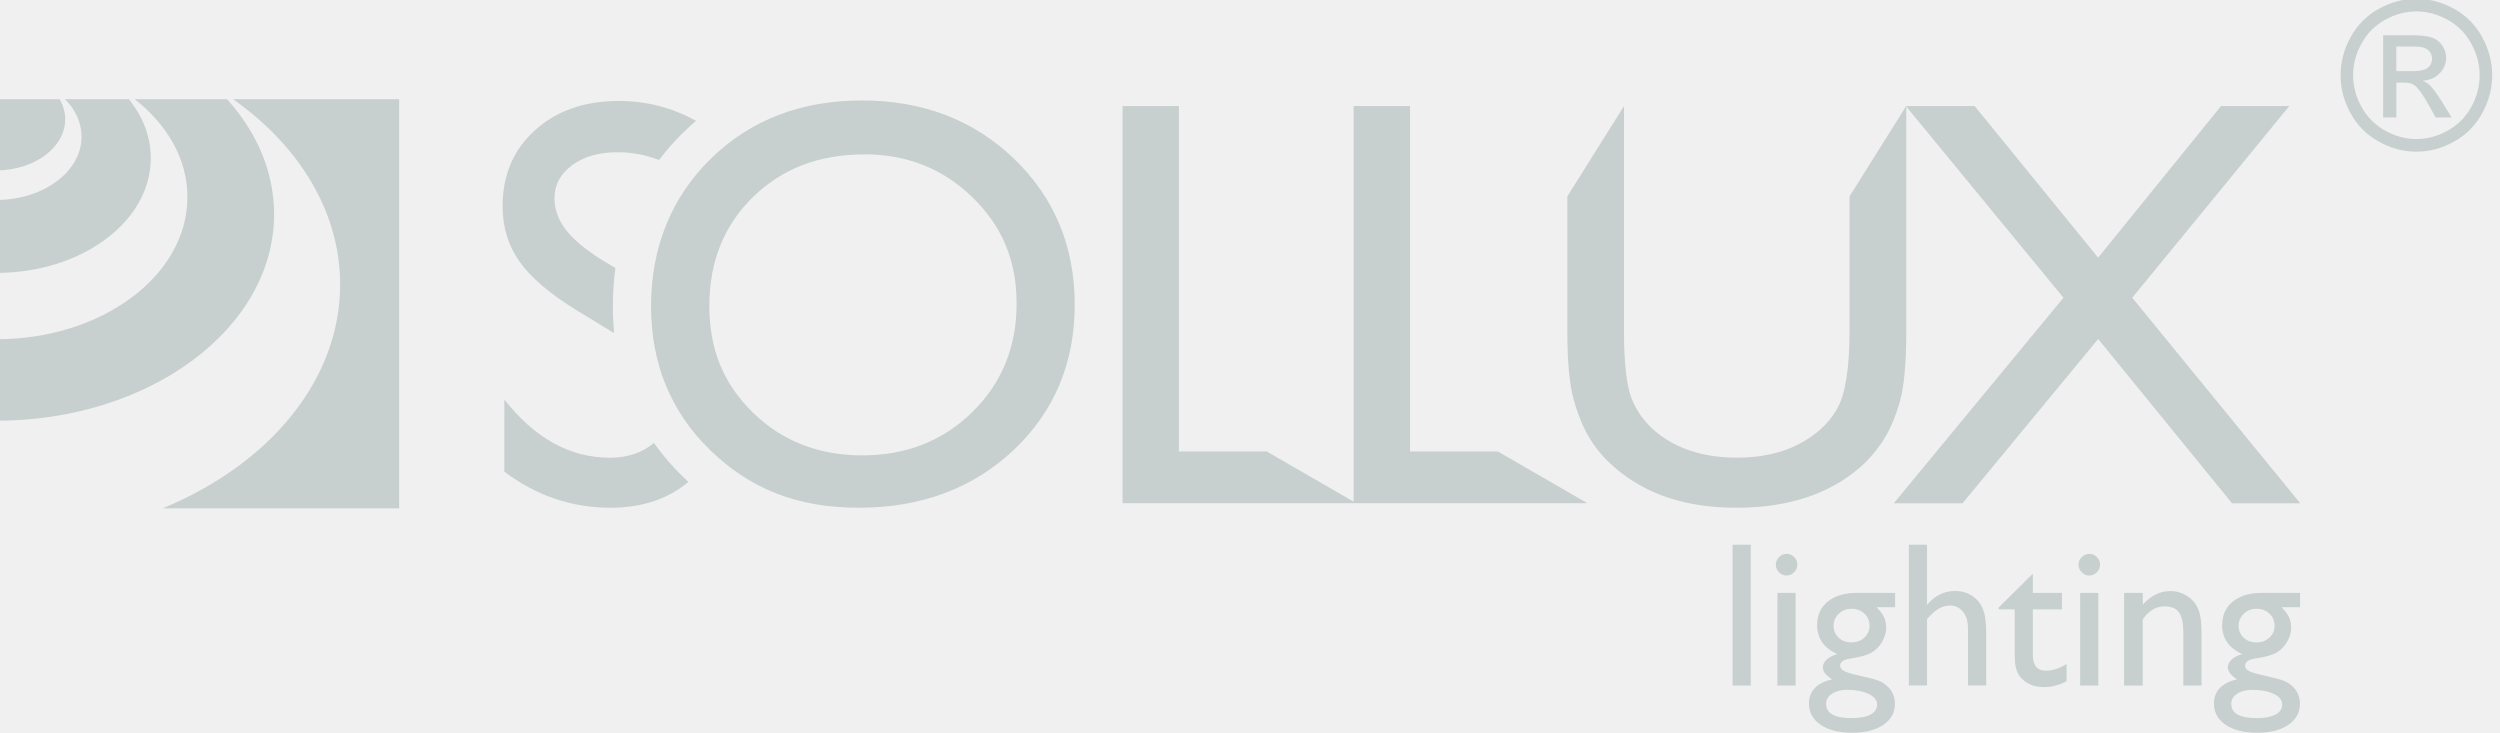
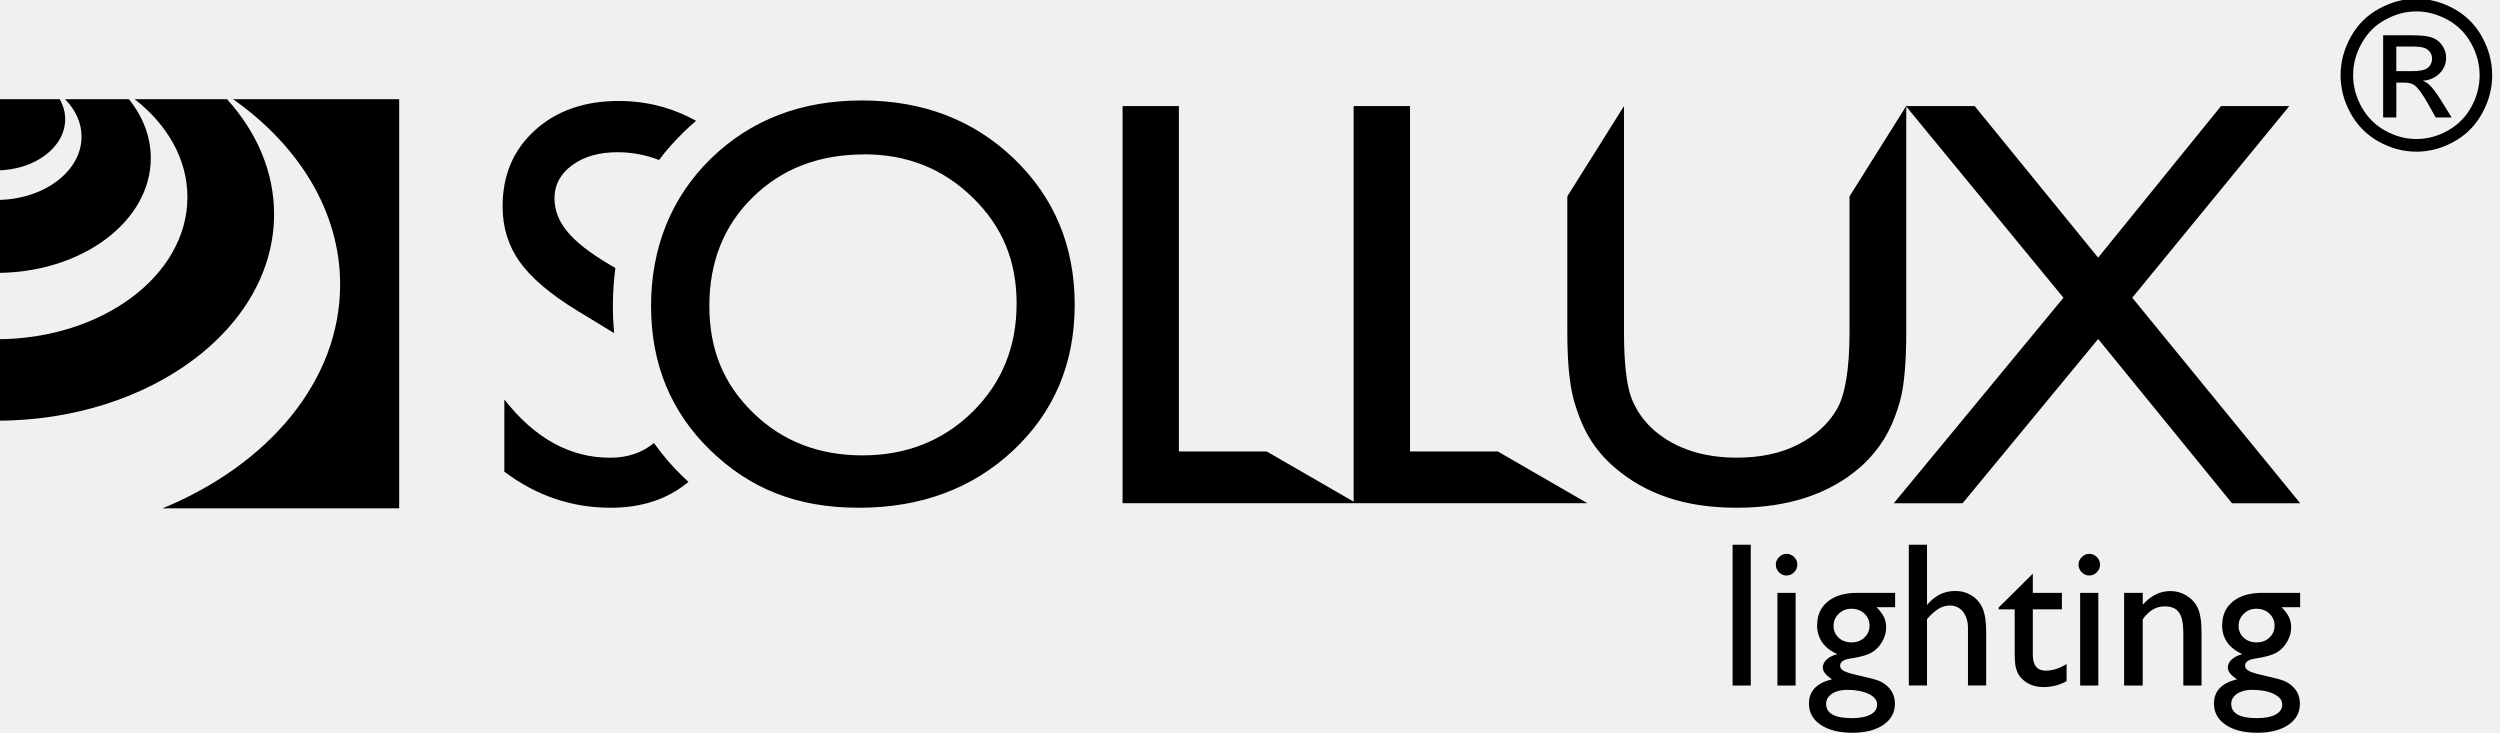
<svg xmlns="http://www.w3.org/2000/svg" width="174" height="51" viewBox="0 0 174 51" fill="none">
  <g clip-path="url(#clip0_773_887)">
-     <path d="M78.127 7.384H82.051V31.422H88.164L94.213 34.915V7.384H98.137V31.422H104.249L110.481 35.021H78.131V7.384H78.127ZM59.986 6.992C64.226 6.992 67.754 8.343 70.573 11.044C73.386 13.753 74.799 17.14 74.799 21.213C74.799 25.287 73.372 28.66 70.535 31.337C67.687 34.003 64.1 35.339 59.773 35.339C55.445 35.339 52.191 34.003 49.438 31.337C46.685 28.664 45.314 25.315 45.314 21.295C45.314 17.274 46.699 13.753 49.473 11.044C52.243 8.343 55.747 6.992 59.986 6.992ZM60.141 10.747C57.006 10.747 54.421 11.741 52.405 13.717C50.381 15.697 49.371 18.222 49.371 21.291C49.371 24.36 50.381 26.747 52.412 28.724C54.442 30.704 56.978 31.694 60.025 31.694C63.072 31.694 65.636 30.683 67.687 28.667C69.735 26.648 70.756 24.138 70.756 21.125C70.756 18.112 69.739 15.736 67.687 13.739C65.639 11.741 63.129 10.74 60.141 10.74V10.747ZM47.913 33.54C46.485 34.735 44.683 35.339 42.495 35.339C39.787 35.339 37.325 34.501 35.102 32.829V27.804C37.22 30.506 39.668 31.857 42.456 31.857C43.68 31.857 44.697 31.517 45.514 30.831C46.096 31.655 46.766 32.44 47.527 33.175C47.657 33.303 47.786 33.423 47.92 33.543L47.913 33.54ZM42.74 23.183L40.163 21.613C38.286 20.464 36.961 19.332 36.165 18.215C35.376 17.101 34.98 15.818 34.98 14.368C34.98 12.193 35.73 10.425 37.231 9.068C38.725 7.71 40.675 7.027 43.063 7.027C44.991 7.027 46.783 7.491 48.446 8.41C48.144 8.668 47.849 8.933 47.562 9.216C46.938 9.824 46.373 10.464 45.868 11.136C44.935 10.775 43.974 10.595 42.982 10.595C41.702 10.595 40.65 10.892 39.829 11.493C39.005 12.094 38.591 12.865 38.591 13.795C38.591 14.626 38.893 15.407 39.496 16.132C40.099 16.861 41.071 17.617 42.417 18.41L42.831 18.653C42.715 19.513 42.656 20.4 42.656 21.32C42.656 21.956 42.687 22.578 42.743 23.186L42.74 23.183ZM154.586 7.384H159.334L148.404 20.722L160.095 35.025H155.347L146.033 23.593L136.596 35.025H131.809L143.617 20.722L132.676 7.413V23.038C132.676 25.266 132.528 26.899 132.233 27.939C131.939 28.978 131.564 29.862 131.115 30.58C130.659 31.301 130.113 31.952 129.453 32.532C127.296 34.402 124.431 35.339 120.861 35.339C117.291 35.339 114.521 34.395 112.351 32.511C111.694 31.945 111.136 31.301 110.688 30.58C110.239 29.866 109.857 28.964 109.548 27.879C109.24 26.8 109.085 25.198 109.085 23.07V13.668L113.03 7.384V23.07C113.03 25.251 113.206 26.782 113.539 27.681C113.879 28.579 114.436 29.357 115.205 30.018C116.67 31.241 118.568 31.853 120.896 31.853C122.53 31.853 123.951 31.549 125.157 30.934C126.356 30.318 127.251 29.509 127.843 28.49C128.432 27.476 128.727 25.669 128.727 23.07V13.668L132.661 7.399L132.651 7.384H137.438L146.03 17.932L154.582 7.384H154.586Z" fill="#C7D0CF" />
-     <path d="M156.749 48.012C156.326 48.012 155.974 48.104 155.701 48.285C155.431 48.465 155.294 48.702 155.294 48.985C155.294 49.649 155.886 49.982 157.076 49.982C157.636 49.982 158.071 49.901 158.38 49.734C158.689 49.568 158.843 49.335 158.843 49.031C158.843 48.727 158.646 48.486 158.257 48.299C157.868 48.111 157.364 48.012 156.746 48.012M157.044 42.369C156.701 42.369 156.409 42.482 156.167 42.719C155.926 42.952 155.806 43.235 155.806 43.561C155.806 43.886 155.926 44.165 156.16 44.384C156.398 44.604 156.697 44.71 157.058 44.71C157.419 44.71 157.714 44.6 157.953 44.377C158.191 44.155 158.31 43.879 158.31 43.547C158.31 43.214 158.191 42.928 157.948 42.705C157.707 42.478 157.409 42.369 157.044 42.369ZM154.667 43.49C154.667 42.804 154.916 42.259 155.414 41.86C155.911 41.46 156.592 41.262 157.455 41.262H160.088V42.259H158.794C159.046 42.514 159.218 42.751 159.317 42.959C159.415 43.172 159.464 43.408 159.464 43.681C159.464 44.017 159.369 44.349 159.18 44.674C158.991 45 158.745 45.247 158.447 45.42C158.148 45.594 157.658 45.732 156.974 45.834C156.497 45.905 156.258 46.068 156.258 46.333C156.258 46.481 156.349 46.605 156.526 46.7C156.704 46.796 157.027 46.895 157.496 46.997C158.279 47.171 158.783 47.305 159.008 47.404C159.232 47.503 159.435 47.645 159.615 47.825C159.92 48.133 160.074 48.522 160.074 48.988C160.074 49.6 159.804 50.088 159.26 50.456C158.72 50.82 157.998 51 157.096 51C156.195 51 155.452 50.816 154.908 50.449C154.365 50.081 154.092 49.589 154.092 48.971C154.092 48.097 154.628 47.535 155.697 47.28C155.27 47.005 155.056 46.732 155.056 46.46C155.056 46.255 155.147 46.064 155.329 45.898C155.511 45.732 155.76 45.604 156.069 45.527C155.126 45.106 154.656 44.427 154.656 43.486L154.667 43.49ZM149.136 41.262V42.083C149.701 41.453 150.346 41.138 151.065 41.138C151.465 41.138 151.833 41.241 152.177 41.45C152.52 41.658 152.783 41.941 152.958 42.305C153.138 42.666 153.226 43.242 153.226 44.027V47.715H151.959V44.041C151.959 43.38 151.861 42.91 151.661 42.631C151.461 42.344 151.128 42.203 150.658 42.203C150.058 42.203 149.554 42.503 149.133 43.108V47.715H147.839V41.262H149.133H149.136ZM144.778 41.262H146.043V47.715H144.778V41.262ZM145.402 38.547C145.611 38.547 145.788 38.617 145.938 38.766C146.085 38.911 146.163 39.088 146.163 39.296C146.163 39.505 146.085 39.682 145.938 39.83C145.788 39.982 145.611 40.056 145.402 40.056C145.205 40.056 145.036 39.979 144.89 39.83C144.739 39.678 144.665 39.501 144.665 39.3C144.665 39.098 144.739 38.932 144.89 38.776C145.036 38.624 145.208 38.55 145.402 38.55V38.547ZM139.107 42.284L141.484 39.929V41.262H143.508V42.411H141.484V45.572C141.484 46.312 141.79 46.679 142.396 46.679C142.848 46.679 143.329 46.527 143.834 46.216V47.408C143.346 47.683 142.817 47.821 142.242 47.821C141.667 47.821 141.179 47.652 140.797 47.309C140.674 47.206 140.577 47.089 140.499 46.962C140.422 46.831 140.355 46.665 140.299 46.456C140.246 46.248 140.222 45.852 140.222 45.268V42.408H139.107V42.281V42.284ZM132.854 37.914H134.12V42.107C134.649 41.46 135.305 41.131 136.091 41.131C136.516 41.131 136.897 41.241 137.238 41.453C137.574 41.669 137.827 41.966 137.992 42.344C138.156 42.722 138.238 43.285 138.238 44.034V47.708H136.971V43.716C136.971 43.246 136.855 42.864 136.628 42.578C136.396 42.291 136.094 42.146 135.719 42.146C135.442 42.146 135.179 42.217 134.933 42.365C134.689 42.51 134.415 42.751 134.12 43.087V47.708H132.854V37.91V37.914ZM128.555 48.012C128.131 48.012 127.78 48.104 127.506 48.285C127.236 48.465 127.099 48.702 127.099 48.985C127.099 49.649 127.692 49.982 128.881 49.982C129.442 49.982 129.877 49.901 130.185 49.734C130.494 49.568 130.648 49.335 130.648 49.031C130.648 48.727 130.452 48.486 130.063 48.299C129.673 48.111 129.169 48.012 128.552 48.012H128.555ZM128.853 42.369C128.509 42.369 128.218 42.482 127.977 42.719C127.734 42.952 127.615 43.235 127.615 43.561C127.615 43.886 127.734 44.165 127.969 44.384C128.208 44.604 128.506 44.71 128.867 44.71C129.228 44.71 129.522 44.6 129.761 44.377C129.999 44.155 130.119 43.879 130.119 43.547C130.119 43.214 129.999 42.928 129.758 42.705C129.516 42.478 129.218 42.369 128.853 42.369ZM126.476 43.49C126.476 42.804 126.724 42.259 127.222 41.86C127.72 41.46 128.401 41.262 129.264 41.262H131.901V42.259H130.606C130.859 42.514 131.031 42.751 131.129 42.959C131.227 43.172 131.276 43.408 131.276 43.681C131.276 44.017 131.181 44.349 130.992 44.674C130.803 45 130.557 45.247 130.259 45.42C129.961 45.594 129.47 45.732 128.786 45.834C128.309 45.905 128.071 46.068 128.071 46.333C128.071 46.481 128.163 46.605 128.338 46.7C128.516 46.796 128.839 46.895 129.309 46.997C130.091 47.171 130.596 47.305 130.82 47.404C131.045 47.503 131.248 47.645 131.427 47.825C131.732 48.133 131.886 48.522 131.886 48.988C131.886 49.6 131.616 50.088 131.072 50.456C130.533 50.82 129.81 51 128.909 51C128.008 51 127.265 50.816 126.721 50.449C126.177 50.081 125.904 49.589 125.904 48.971C125.904 48.097 126.44 47.535 127.509 47.28C127.082 47.005 126.868 46.732 126.868 46.46C126.868 46.255 126.959 46.064 127.142 45.898C127.323 45.732 127.573 45.604 127.881 45.527C126.939 45.106 126.468 44.427 126.468 43.486L126.476 43.49ZM123.708 41.262H124.974V47.715H123.708V41.262ZM124.332 38.547C124.543 38.547 124.718 38.617 124.869 38.766C125.017 38.911 125.094 39.088 125.094 39.296C125.094 39.505 125.017 39.682 124.869 39.83C124.718 39.982 124.543 40.056 124.332 40.056C124.136 40.056 123.968 39.979 123.82 39.83C123.67 39.678 123.596 39.501 123.596 39.3C123.596 39.098 123.67 38.932 123.82 38.776C123.968 38.624 124.14 38.55 124.332 38.55V38.547ZM120.588 37.914H121.854V47.712H120.588V37.914Z" fill="#C7D0CF" />
-     <path fill-rule="evenodd" clip-rule="evenodd" d="M4.154 6.904H-0.457V11.854C-0.387 11.854 -0.317 11.857 -0.247 11.857C2.394 11.857 4.537 10.263 4.537 8.3C4.537 7.805 4.4 7.331 4.154 6.904ZM8.966 6.904H4.526C5.249 7.632 5.676 8.534 5.676 9.51C5.676 11.942 3.025 13.915 -0.243 13.915C-0.313 13.915 -0.383 13.915 -0.454 13.915V18.993C-0.383 18.993 -0.313 18.993 -0.243 18.993C5.687 18.993 10.495 15.418 10.495 11.005C10.495 9.506 9.937 8.102 8.969 6.904H8.966ZM15.804 6.904H9.373C11.649 8.679 13.044 11.079 13.044 13.724C13.044 19.184 7.093 23.611 -0.247 23.611C-0.317 23.611 -0.387 23.611 -0.457 23.611V29.282C-0.387 29.282 -0.317 29.282 -0.25 29.282C10.425 29.282 19.076 22.847 19.076 14.909C19.076 11.946 17.866 9.191 15.801 6.904H15.804ZM27.787 6.904H16.225C20.812 10.146 23.673 14.725 23.673 19.803C23.673 26.507 18.687 32.344 11.319 35.378H27.783V6.904H27.787Z" fill="#C7D0CF" />
-     <path d="M166.782 4.952H167.894C168.427 4.952 168.789 4.874 168.981 4.715C169.174 4.556 169.272 4.344 169.272 4.085C169.272 3.916 169.223 3.764 169.132 3.633C169.037 3.499 168.911 3.4 168.746 3.336C168.578 3.272 168.272 3.237 167.823 3.237H166.782V4.955V4.952ZM165.867 8.173V2.455H167.82C168.49 2.455 168.97 2.508 169.269 2.615C169.57 2.721 169.805 2.904 169.984 3.17C170.159 3.431 170.251 3.711 170.251 4.008C170.251 4.425 170.104 4.789 169.805 5.097C169.51 5.408 169.115 5.581 168.623 5.62C168.823 5.705 168.984 5.804 169.104 5.924C169.332 6.147 169.613 6.525 169.945 7.059L170.636 8.177H169.524L169.02 7.275C168.623 6.564 168.301 6.119 168.059 5.942C167.891 5.811 167.648 5.747 167.326 5.751H166.785V8.177H165.87L165.867 8.173ZM168.185 0.794C167.442 0.794 166.719 0.984 166.018 1.37C165.317 1.752 164.766 2.3 164.37 3.014C163.973 3.725 163.777 4.467 163.777 5.238C163.777 6.009 163.973 6.741 164.362 7.441C164.752 8.145 165.295 8.693 165.993 9.085C166.691 9.478 167.424 9.676 168.185 9.676C168.946 9.676 169.676 9.478 170.373 9.085C171.071 8.693 171.618 8.145 172.004 7.441C172.39 6.737 172.582 6.005 172.582 5.238C172.582 4.471 172.386 3.728 171.99 3.014C171.597 2.303 171.046 1.752 170.342 1.37C169.636 0.988 168.918 0.794 168.182 0.794H168.185ZM168.185 -0.087C169.072 -0.087 169.935 0.143 170.78 0.603C171.621 1.059 172.281 1.716 172.751 2.569C173.221 3.424 173.456 4.312 173.456 5.238C173.456 6.165 173.224 7.038 172.758 7.883C172.295 8.732 171.646 9.386 170.808 9.853C169.97 10.323 169.093 10.556 168.182 10.556C167.27 10.556 166.393 10.323 165.555 9.853C164.717 9.386 164.065 8.728 163.602 7.883C163.135 7.038 162.904 6.154 162.904 5.238C162.904 4.322 163.139 3.424 163.612 2.569C164.085 1.716 164.745 1.059 165.586 0.603C166.432 0.143 167.294 -0.087 168.182 -0.087H168.185Z" fill="#C7D0CF" />
+     <path d="M78.127 7.384H82.051V31.422H88.164L94.213 34.915V7.384H98.137V31.422H104.249L110.481 35.021H78.131V7.384H78.127ZM59.986 6.992C64.226 6.992 67.754 8.343 70.573 11.044C73.386 13.753 74.799 17.14 74.799 21.213C74.799 25.287 73.372 28.66 70.535 31.337C67.687 34.003 64.1 35.339 59.773 35.339C55.445 35.339 52.191 34.003 49.438 31.337C46.685 28.664 45.314 25.315 45.314 21.295C45.314 17.274 46.699 13.753 49.473 11.044C52.243 8.343 55.747 6.992 59.986 6.992ZM60.141 10.747C57.006 10.747 54.421 11.741 52.405 13.717C50.381 15.697 49.371 18.222 49.371 21.291C49.371 24.36 50.381 26.747 52.412 28.724C54.442 30.704 56.978 31.694 60.025 31.694C63.072 31.694 65.636 30.683 67.687 28.667C69.735 26.648 70.756 24.138 70.756 21.125C70.756 18.112 69.739 15.736 67.687 13.739C65.639 11.741 63.129 10.74 60.141 10.74V10.747ZM47.913 33.54C46.485 34.735 44.683 35.339 42.495 35.339C39.787 35.339 37.325 34.501 35.102 32.829V27.804C37.22 30.506 39.668 31.857 42.456 31.857C43.68 31.857 44.697 31.517 45.514 30.831C46.096 31.655 46.766 32.44 47.527 33.175C47.657 33.303 47.786 33.423 47.92 33.543L47.913 33.54ZM42.74 23.183L40.163 21.613C38.286 20.464 36.961 19.332 36.165 18.215C35.376 17.101 34.98 15.818 34.98 14.368C34.98 12.193 35.73 10.425 37.231 9.068C38.725 7.71 40.675 7.027 43.063 7.027C44.991 7.027 46.783 7.491 48.446 8.41C48.144 8.668 47.849 8.933 47.562 9.216C46.938 9.824 46.373 10.464 45.868 11.136C44.935 10.775 43.974 10.595 42.982 10.595C41.702 10.595 40.65 10.892 39.829 11.493C39.005 12.094 38.591 12.865 38.591 13.795C38.591 14.626 38.893 15.407 39.496 16.132C40.099 16.861 41.071 17.617 42.417 18.41L42.831 18.653C42.715 19.513 42.656 20.4 42.656 21.32C42.656 21.956 42.687 22.578 42.743 23.186L42.74 23.183ZM154.586 7.384H159.334L148.404 20.722L160.095 35.025H155.347L146.033 23.593L136.596 35.025H131.809L143.617 20.722L132.676 7.413V23.038C132.676 25.266 132.528 26.899 132.233 27.939C131.939 28.978 131.564 29.862 131.115 30.58C130.659 31.301 130.113 31.952 129.453 32.532C127.296 34.402 124.431 35.339 120.861 35.339C117.291 35.339 114.521 34.395 112.351 32.511C111.694 31.945 111.136 31.301 110.688 30.58C110.239 29.866 109.857 28.964 109.548 27.879C109.24 26.8 109.085 25.198 109.085 23.07V13.668L113.03 7.384V23.07C113.03 25.251 113.206 26.782 113.539 27.681C113.879 28.579 114.436 29.357 115.205 30.018C116.67 31.241 118.568 31.853 120.896 31.853C122.53 31.853 123.951 31.549 125.157 30.934C126.356 30.318 127.251 29.509 127.843 28.49C128.432 27.476 128.727 25.669 128.727 23.07V13.668L132.661 7.399L132.651 7.384H137.438L146.03 17.932L154.582 7.384H154.586Z" fill="#000" />
+     <path d="M156.749 48.012C156.326 48.012 155.974 48.104 155.701 48.285C155.431 48.465 155.294 48.702 155.294 48.985C155.294 49.649 155.886 49.982 157.076 49.982C157.636 49.982 158.071 49.901 158.38 49.734C158.689 49.568 158.843 49.335 158.843 49.031C158.843 48.727 158.646 48.486 158.257 48.299C157.868 48.111 157.364 48.012 156.746 48.012M157.044 42.369C156.701 42.369 156.409 42.482 156.167 42.719C155.926 42.952 155.806 43.235 155.806 43.561C155.806 43.886 155.926 44.165 156.16 44.384C156.398 44.604 156.697 44.71 157.058 44.71C157.419 44.71 157.714 44.6 157.953 44.377C158.191 44.155 158.31 43.879 158.31 43.547C158.31 43.214 158.191 42.928 157.948 42.705C157.707 42.478 157.409 42.369 157.044 42.369ZM154.667 43.49C154.667 42.804 154.916 42.259 155.414 41.86C155.911 41.46 156.592 41.262 157.455 41.262H160.088V42.259H158.794C159.046 42.514 159.218 42.751 159.317 42.959C159.415 43.172 159.464 43.408 159.464 43.681C159.464 44.017 159.369 44.349 159.18 44.674C158.991 45 158.745 45.247 158.447 45.42C158.148 45.594 157.658 45.732 156.974 45.834C156.497 45.905 156.258 46.068 156.258 46.333C156.258 46.481 156.349 46.605 156.526 46.7C156.704 46.796 157.027 46.895 157.496 46.997C158.279 47.171 158.783 47.305 159.008 47.404C159.232 47.503 159.435 47.645 159.615 47.825C159.92 48.133 160.074 48.522 160.074 48.988C160.074 49.6 159.804 50.088 159.26 50.456C158.72 50.82 157.998 51 157.096 51C156.195 51 155.452 50.816 154.908 50.449C154.365 50.081 154.092 49.589 154.092 48.971C154.092 48.097 154.628 47.535 155.697 47.28C155.27 47.005 155.056 46.732 155.056 46.46C155.056 46.255 155.147 46.064 155.329 45.898C155.511 45.732 155.76 45.604 156.069 45.527C155.126 45.106 154.656 44.427 154.656 43.486L154.667 43.49ZM149.136 41.262V42.083C149.701 41.453 150.346 41.138 151.065 41.138C151.465 41.138 151.833 41.241 152.177 41.45C152.52 41.658 152.783 41.941 152.958 42.305C153.138 42.666 153.226 43.242 153.226 44.027V47.715H151.959V44.041C151.959 43.38 151.861 42.91 151.661 42.631C151.461 42.344 151.128 42.203 150.658 42.203C150.058 42.203 149.554 42.503 149.133 43.108V47.715H147.839V41.262H149.133H149.136ZM144.778 41.262H146.043V47.715H144.778V41.262ZM145.402 38.547C145.611 38.547 145.788 38.617 145.938 38.766C146.085 38.911 146.163 39.088 146.163 39.296C146.163 39.505 146.085 39.682 145.938 39.83C145.788 39.982 145.611 40.056 145.402 40.056C145.205 40.056 145.036 39.979 144.89 39.83C144.739 39.678 144.665 39.501 144.665 39.3C144.665 39.098 144.739 38.932 144.89 38.776C145.036 38.624 145.208 38.55 145.402 38.55V38.547ZM139.107 42.284L141.484 39.929V41.262H143.508V42.411H141.484V45.572C141.484 46.312 141.79 46.679 142.396 46.679C142.848 46.679 143.329 46.527 143.834 46.216V47.408C143.346 47.683 142.817 47.821 142.242 47.821C141.667 47.821 141.179 47.652 140.797 47.309C140.674 47.206 140.577 47.089 140.499 46.962C140.422 46.831 140.355 46.665 140.299 46.456C140.246 46.248 140.222 45.852 140.222 45.268V42.408H139.107V42.281V42.284ZM132.854 37.914H134.12V42.107C134.649 41.46 135.305 41.131 136.091 41.131C136.516 41.131 136.897 41.241 137.238 41.453C137.574 41.669 137.827 41.966 137.992 42.344C138.156 42.722 138.238 43.285 138.238 44.034V47.708H136.971V43.716C136.971 43.246 136.855 42.864 136.628 42.578C136.396 42.291 136.094 42.146 135.719 42.146C135.442 42.146 135.179 42.217 134.933 42.365C134.689 42.51 134.415 42.751 134.12 43.087V47.708H132.854V37.91V37.914ZM128.555 48.012C128.131 48.012 127.78 48.104 127.506 48.285C127.236 48.465 127.099 48.702 127.099 48.985C127.099 49.649 127.692 49.982 128.881 49.982C129.442 49.982 129.877 49.901 130.185 49.734C130.494 49.568 130.648 49.335 130.648 49.031C130.648 48.727 130.452 48.486 130.063 48.299C129.673 48.111 129.169 48.012 128.552 48.012H128.555ZM128.853 42.369C128.509 42.369 128.218 42.482 127.977 42.719C127.734 42.952 127.615 43.235 127.615 43.561C127.615 43.886 127.734 44.165 127.969 44.384C128.208 44.604 128.506 44.71 128.867 44.71C129.228 44.71 129.522 44.6 129.761 44.377C129.999 44.155 130.119 43.879 130.119 43.547C130.119 43.214 129.999 42.928 129.758 42.705C129.516 42.478 129.218 42.369 128.853 42.369ZM126.476 43.49C126.476 42.804 126.724 42.259 127.222 41.86C127.72 41.46 128.401 41.262 129.264 41.262H131.901V42.259H130.606C130.859 42.514 131.031 42.751 131.129 42.959C131.227 43.172 131.276 43.408 131.276 43.681C131.276 44.017 131.181 44.349 130.992 44.674C130.803 45 130.557 45.247 130.259 45.42C129.961 45.594 129.47 45.732 128.786 45.834C128.309 45.905 128.071 46.068 128.071 46.333C128.071 46.481 128.163 46.605 128.338 46.7C128.516 46.796 128.839 46.895 129.309 46.997C130.091 47.171 130.596 47.305 130.82 47.404C131.045 47.503 131.248 47.645 131.427 47.825C131.732 48.133 131.886 48.522 131.886 48.988C131.886 49.6 131.616 50.088 131.072 50.456C130.533 50.82 129.81 51 128.909 51C128.008 51 127.265 50.816 126.721 50.449C126.177 50.081 125.904 49.589 125.904 48.971C125.904 48.097 126.44 47.535 127.509 47.28C127.082 47.005 126.868 46.732 126.868 46.46C126.868 46.255 126.959 46.064 127.142 45.898C127.323 45.732 127.573 45.604 127.881 45.527C126.939 45.106 126.468 44.427 126.468 43.486L126.476 43.49ZM123.708 41.262H124.974V47.715H123.708V41.262ZM124.332 38.547C124.543 38.547 124.718 38.617 124.869 38.766C125.017 38.911 125.094 39.088 125.094 39.296C125.094 39.505 125.017 39.682 124.869 39.83C124.718 39.982 124.543 40.056 124.332 40.056C124.136 40.056 123.968 39.979 123.82 39.83C123.67 39.678 123.596 39.501 123.596 39.3C123.596 39.098 123.67 38.932 123.82 38.776C123.968 38.624 124.14 38.55 124.332 38.55V38.547ZM120.588 37.914H121.854V47.712H120.588V37.914Z" fill="#000" />
+     <path fill-rule="evenodd" clip-rule="evenodd" d="M4.154 6.904H-0.457V11.854C-0.387 11.854 -0.317 11.857 -0.247 11.857C2.394 11.857 4.537 10.263 4.537 8.3C4.537 7.805 4.4 7.331 4.154 6.904ZM8.966 6.904H4.526C5.249 7.632 5.676 8.534 5.676 9.51C5.676 11.942 3.025 13.915 -0.243 13.915C-0.313 13.915 -0.383 13.915 -0.454 13.915V18.993C-0.383 18.993 -0.313 18.993 -0.243 18.993C5.687 18.993 10.495 15.418 10.495 11.005C10.495 9.506 9.937 8.102 8.969 6.904H8.966ZM15.804 6.904H9.373C11.649 8.679 13.044 11.079 13.044 13.724C13.044 19.184 7.093 23.611 -0.247 23.611C-0.317 23.611 -0.387 23.611 -0.457 23.611V29.282C-0.387 29.282 -0.317 29.282 -0.25 29.282C10.425 29.282 19.076 22.847 19.076 14.909C19.076 11.946 17.866 9.191 15.801 6.904H15.804ZM27.787 6.904H16.225C20.812 10.146 23.673 14.725 23.673 19.803C23.673 26.507 18.687 32.344 11.319 35.378H27.783V6.904H27.787Z" fill="#000" />
+     <path d="M166.782 4.952H167.894C168.427 4.952 168.789 4.874 168.981 4.715C169.174 4.556 169.272 4.344 169.272 4.085C169.272 3.916 169.223 3.764 169.132 3.633C169.037 3.499 168.911 3.4 168.746 3.336C168.578 3.272 168.272 3.237 167.823 3.237H166.782V4.955V4.952ZM165.867 8.173V2.455H167.82C168.49 2.455 168.97 2.508 169.269 2.615C169.57 2.721 169.805 2.904 169.984 3.17C170.159 3.431 170.251 3.711 170.251 4.008C170.251 4.425 170.104 4.789 169.805 5.097C169.51 5.408 169.115 5.581 168.623 5.62C168.823 5.705 168.984 5.804 169.104 5.924C169.332 6.147 169.613 6.525 169.945 7.059L170.636 8.177H169.524L169.02 7.275C168.623 6.564 168.301 6.119 168.059 5.942C167.891 5.811 167.648 5.747 167.326 5.751H166.785V8.177H165.87L165.867 8.173ZM168.185 0.794C167.442 0.794 166.719 0.984 166.018 1.37C165.317 1.752 164.766 2.3 164.37 3.014C163.973 3.725 163.777 4.467 163.777 5.238C163.777 6.009 163.973 6.741 164.362 7.441C164.752 8.145 165.295 8.693 165.993 9.085C166.691 9.478 167.424 9.676 168.185 9.676C168.946 9.676 169.676 9.478 170.373 9.085C171.071 8.693 171.618 8.145 172.004 7.441C172.39 6.737 172.582 6.005 172.582 5.238C172.582 4.471 172.386 3.728 171.99 3.014C171.597 2.303 171.046 1.752 170.342 1.37C169.636 0.988 168.918 0.794 168.182 0.794H168.185ZM168.185 -0.087C169.072 -0.087 169.935 0.143 170.78 0.603C171.621 1.059 172.281 1.716 172.751 2.569C173.221 3.424 173.456 4.312 173.456 5.238C173.456 6.165 173.224 7.038 172.758 7.883C172.295 8.732 171.646 9.386 170.808 9.853C169.97 10.323 169.093 10.556 168.182 10.556C167.27 10.556 166.393 10.323 165.555 9.853C164.717 9.386 164.065 8.728 163.602 7.883C163.135 7.038 162.904 6.154 162.904 5.238C162.904 4.322 163.139 3.424 163.612 2.569C164.085 1.716 164.745 1.059 165.586 0.603C166.432 0.143 167.294 -0.087 168.182 -0.087H168.185Z" fill="#000" />
  </g>
  <defs>
    <clipPath id="clip0_773_887">
      <rect width="174" height="51" fill="white" />
    </clipPath>
  </defs>
</svg>
